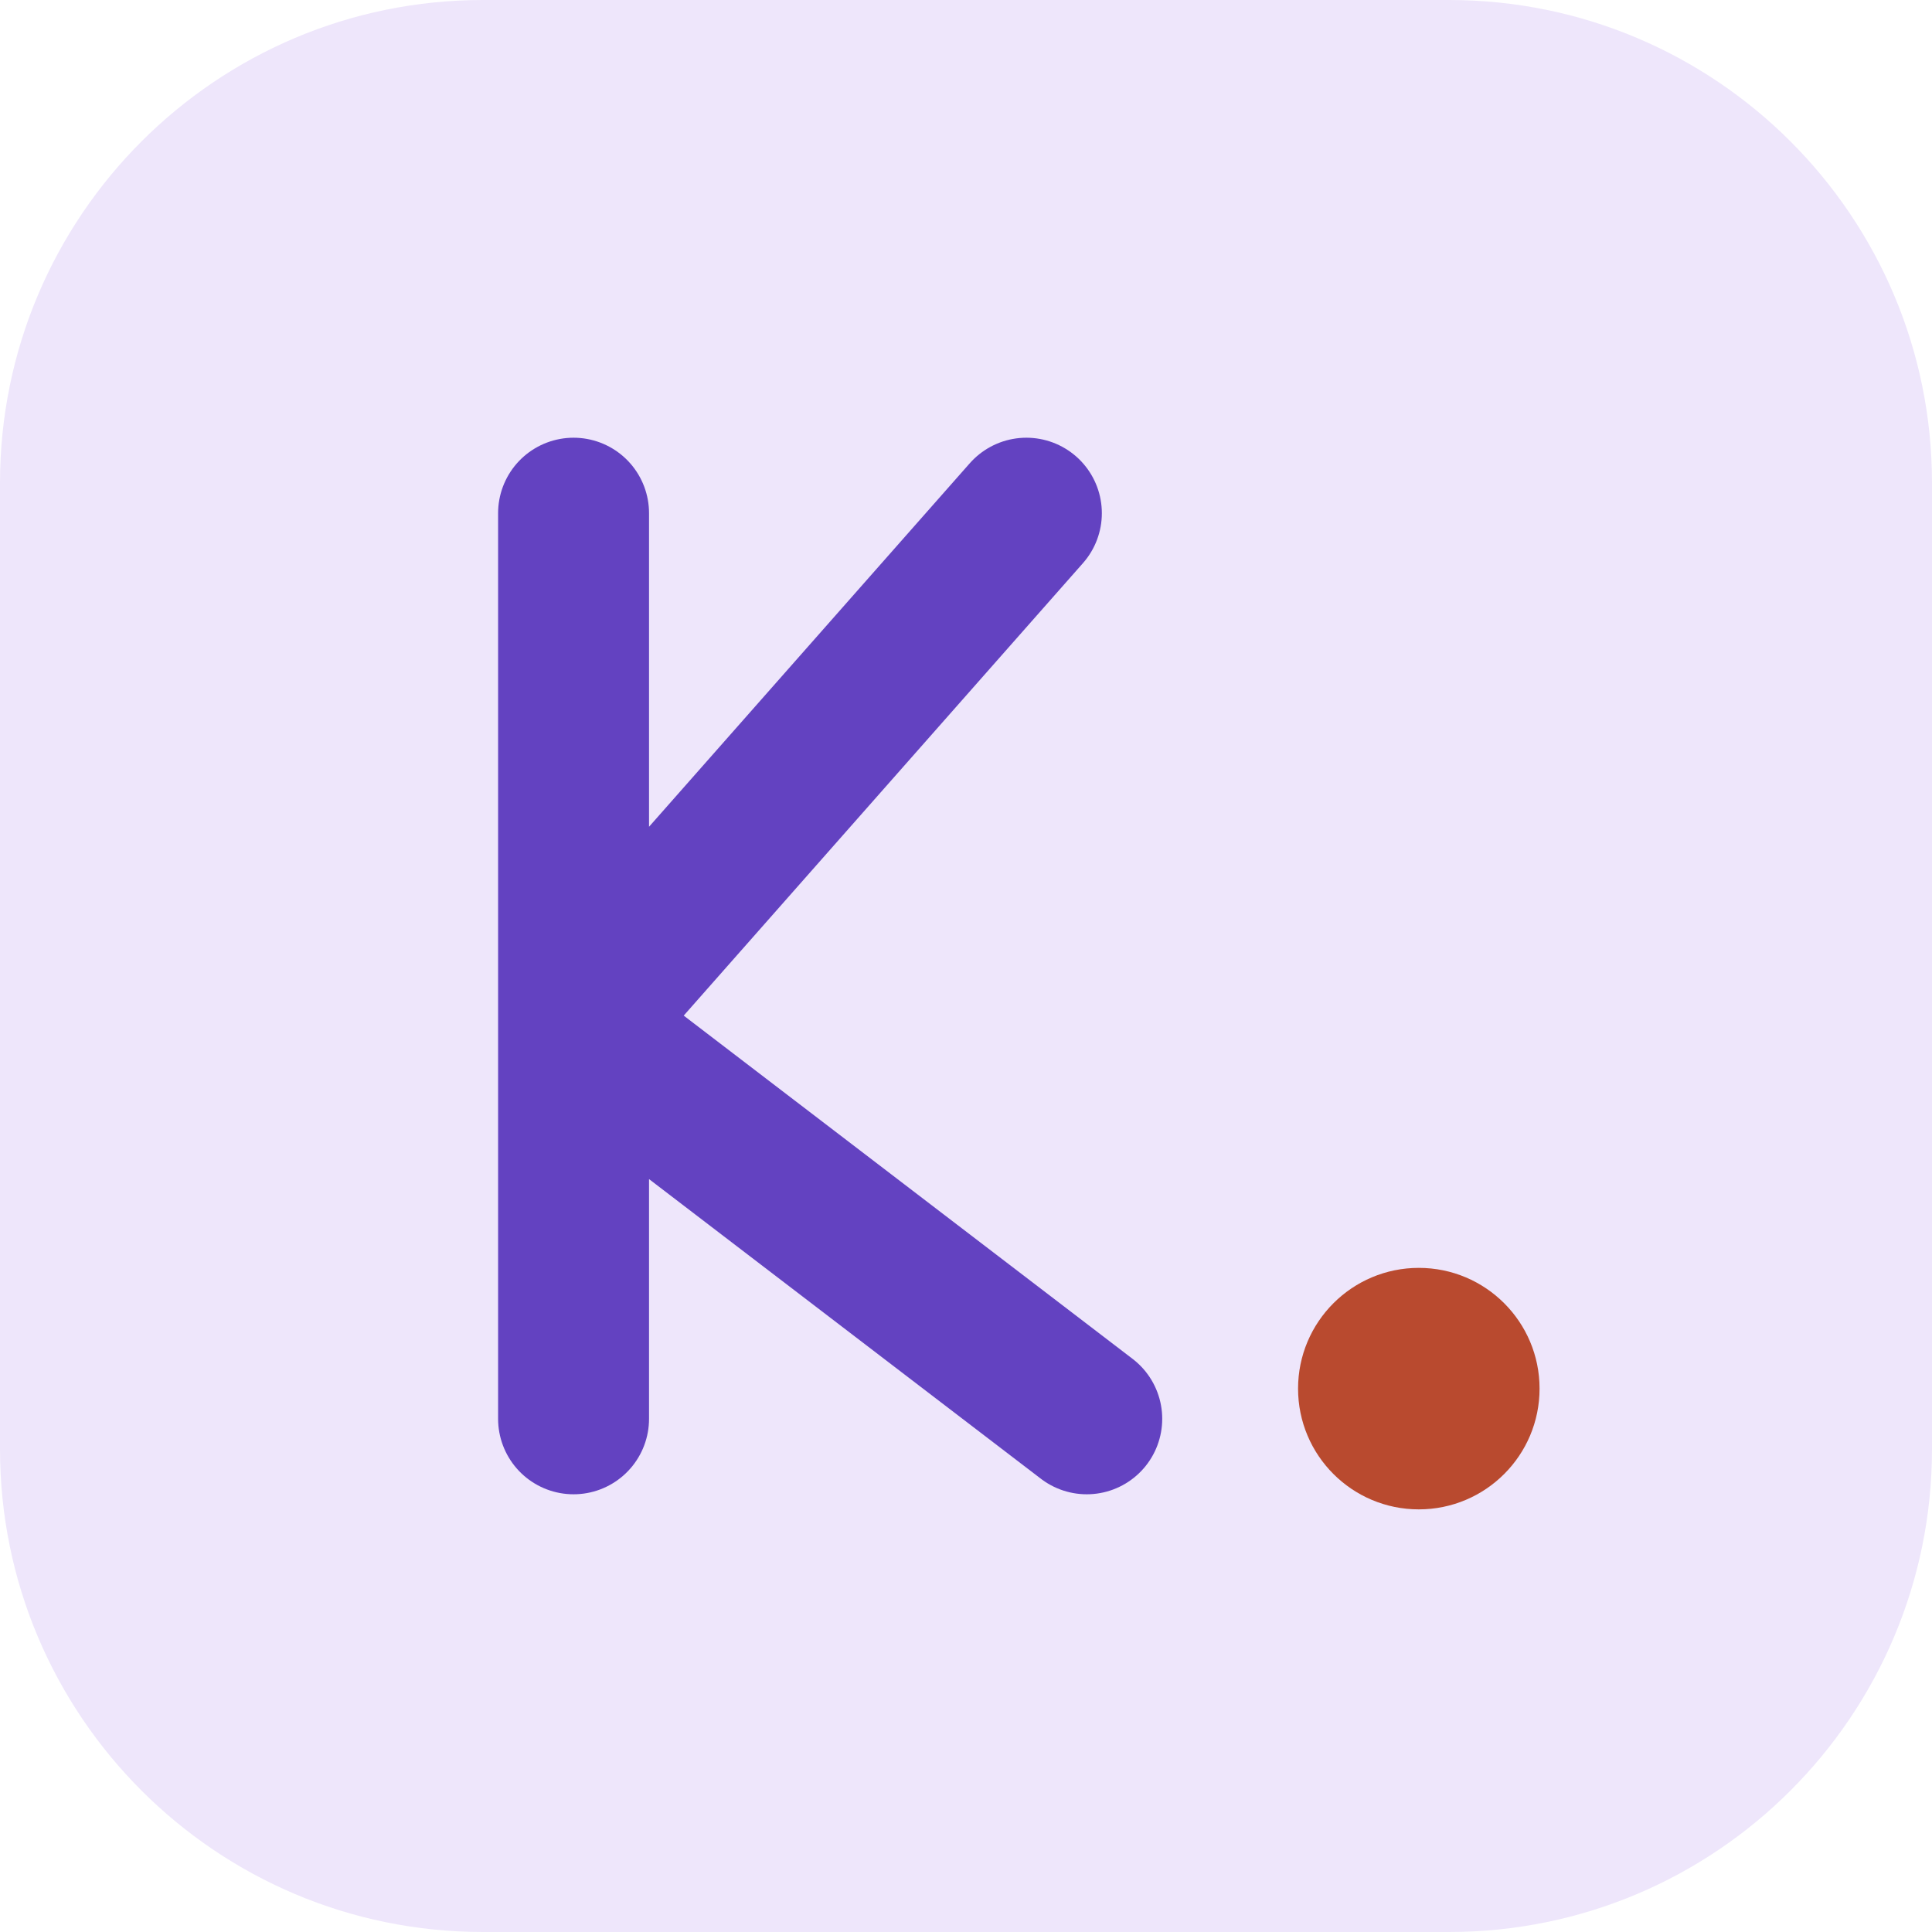
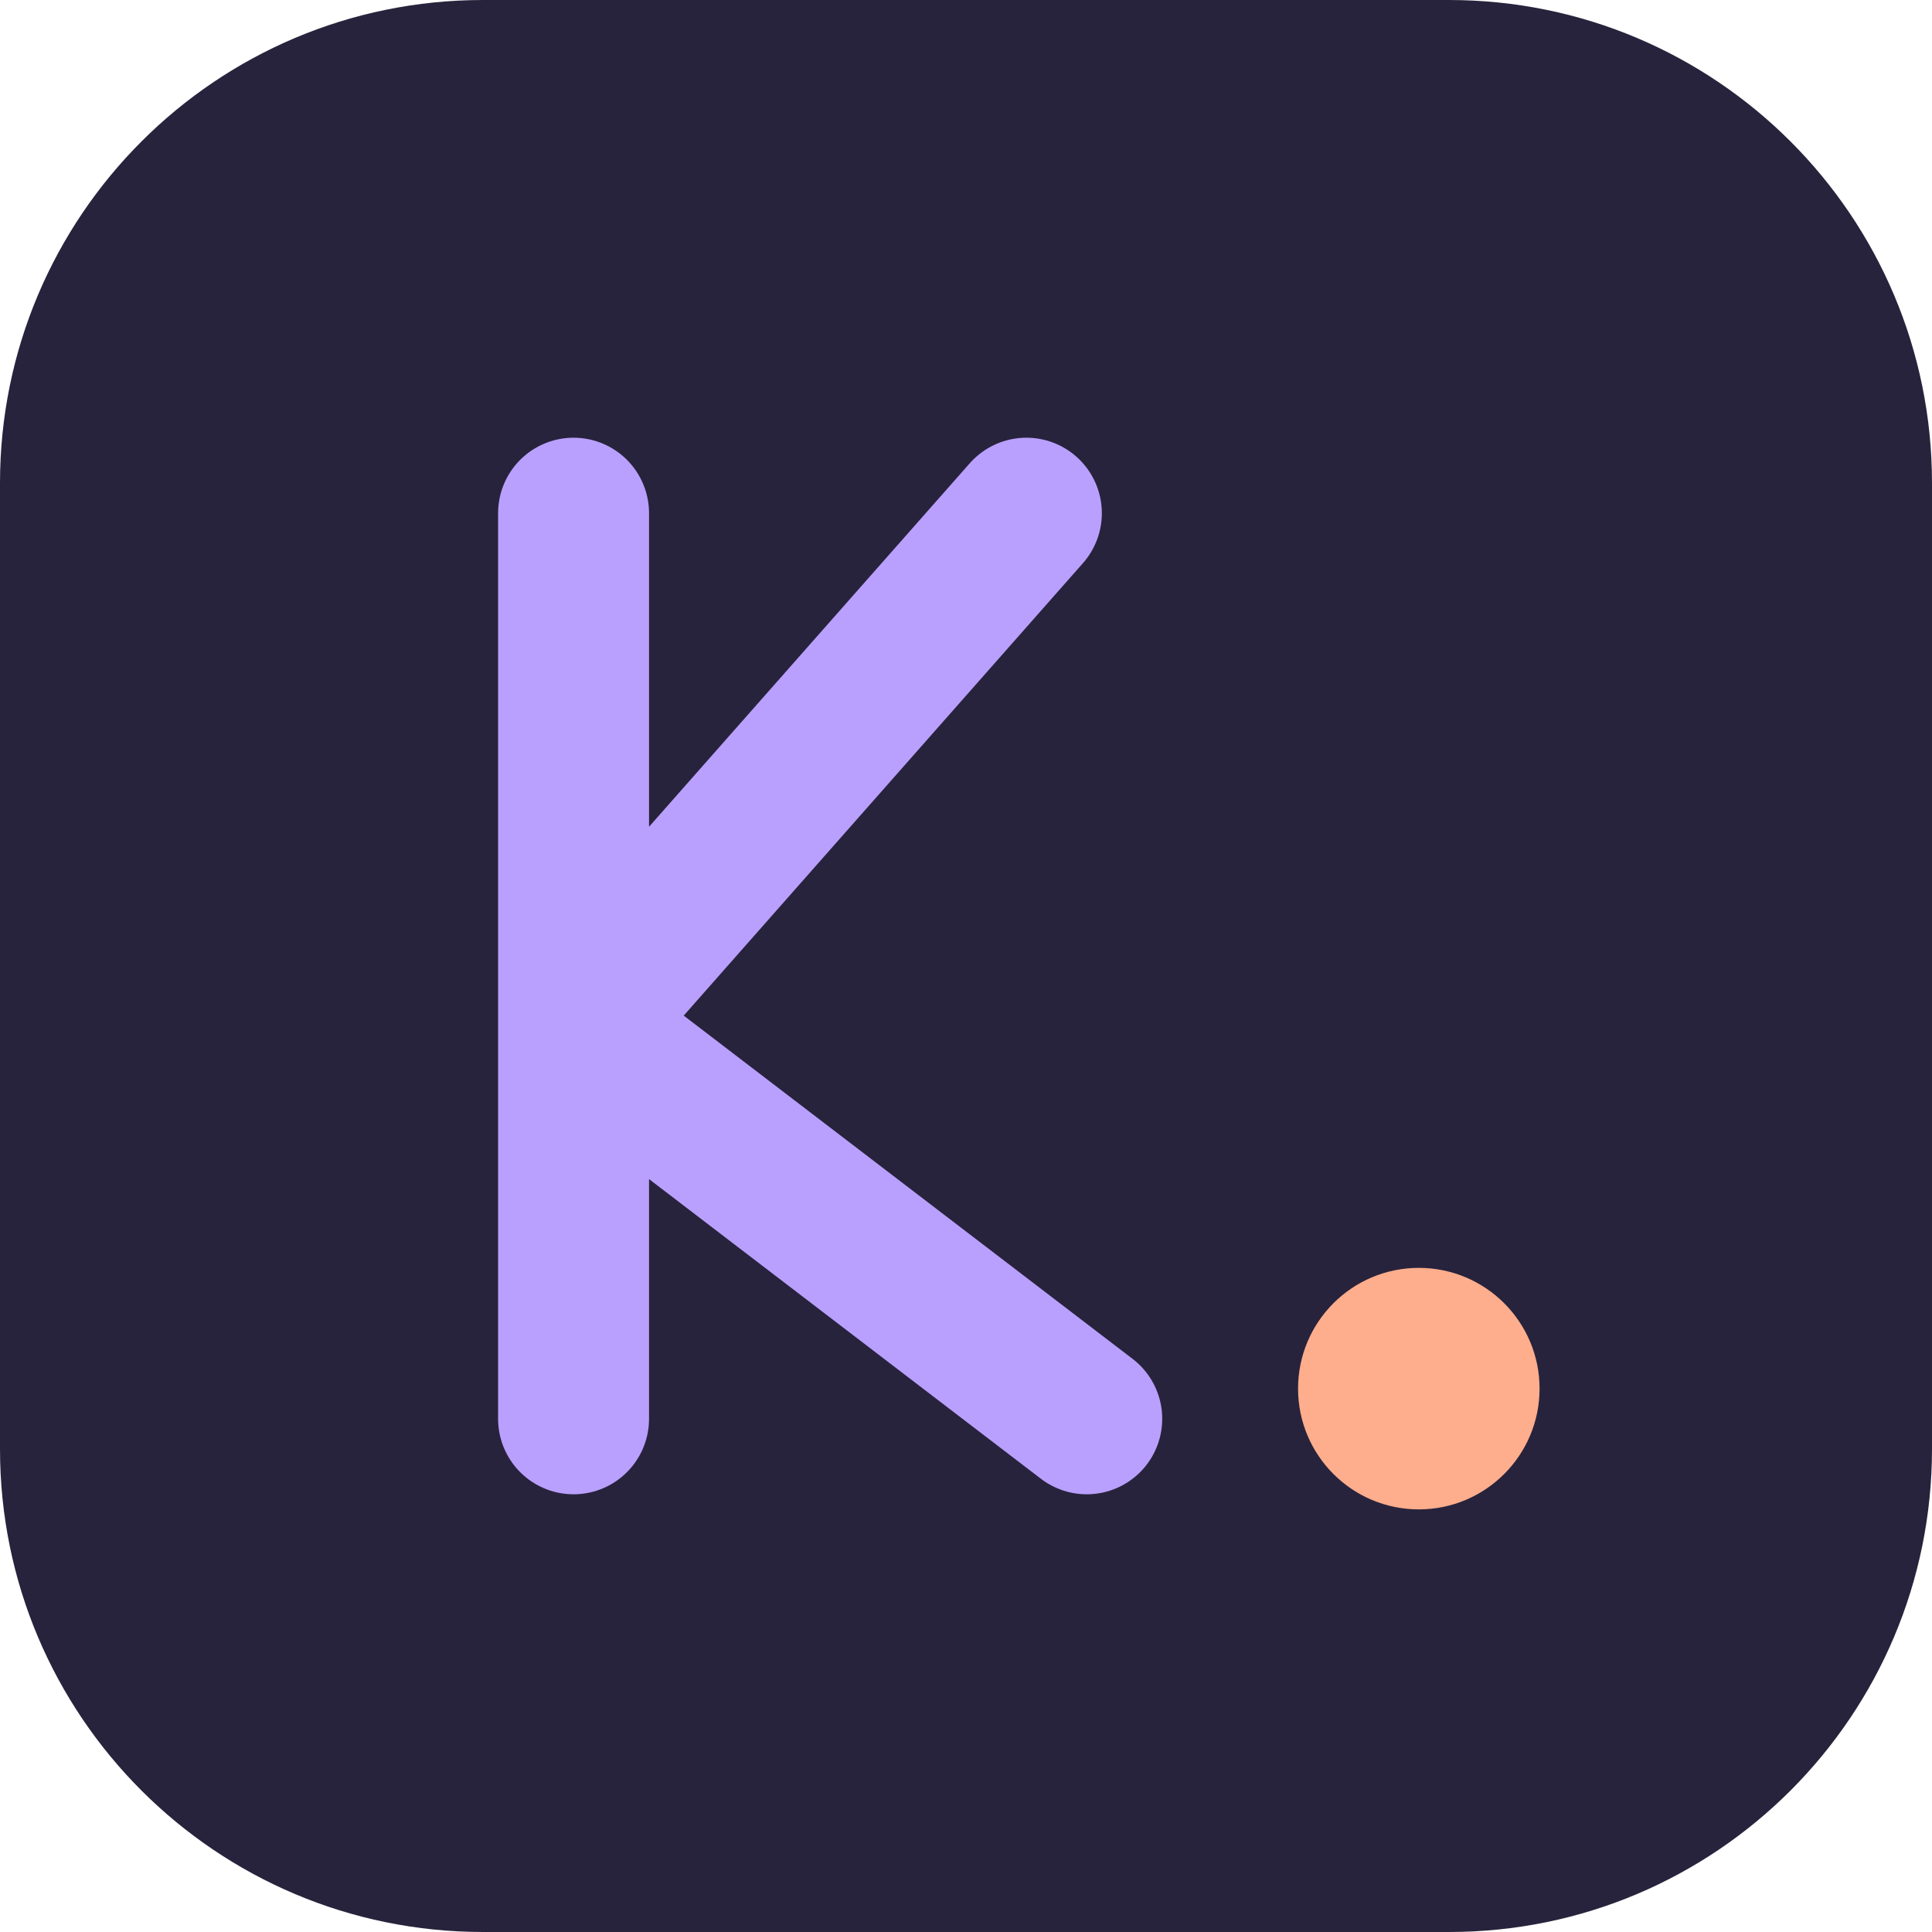
<svg xmlns="http://www.w3.org/2000/svg" viewBox="0 0 64 64">
-   <rect width="64" height="64" rx="16" fill="#eee6fb" />
-   <path d="M19 17v30m0-13 15-17m-15 17 17 13" fill="none" stroke="#6342c1" stroke-width="5" stroke-linecap="round" stroke-linejoin="round" />
-   <circle cx="47" cy="46" r="4" fill="#b94a2f" />
+   <rect width="64" height="64" rx="16" fill="#28233c" />
+   <path d="M19 17v30m0-13 15-17m-15 17 17 13" fill="none" stroke="#b9a0ff" stroke-width="5" stroke-linecap="round" stroke-linejoin="round" />
+   <circle cx="47" cy="46" r="4" fill="#ffae8d" />
</svg>
